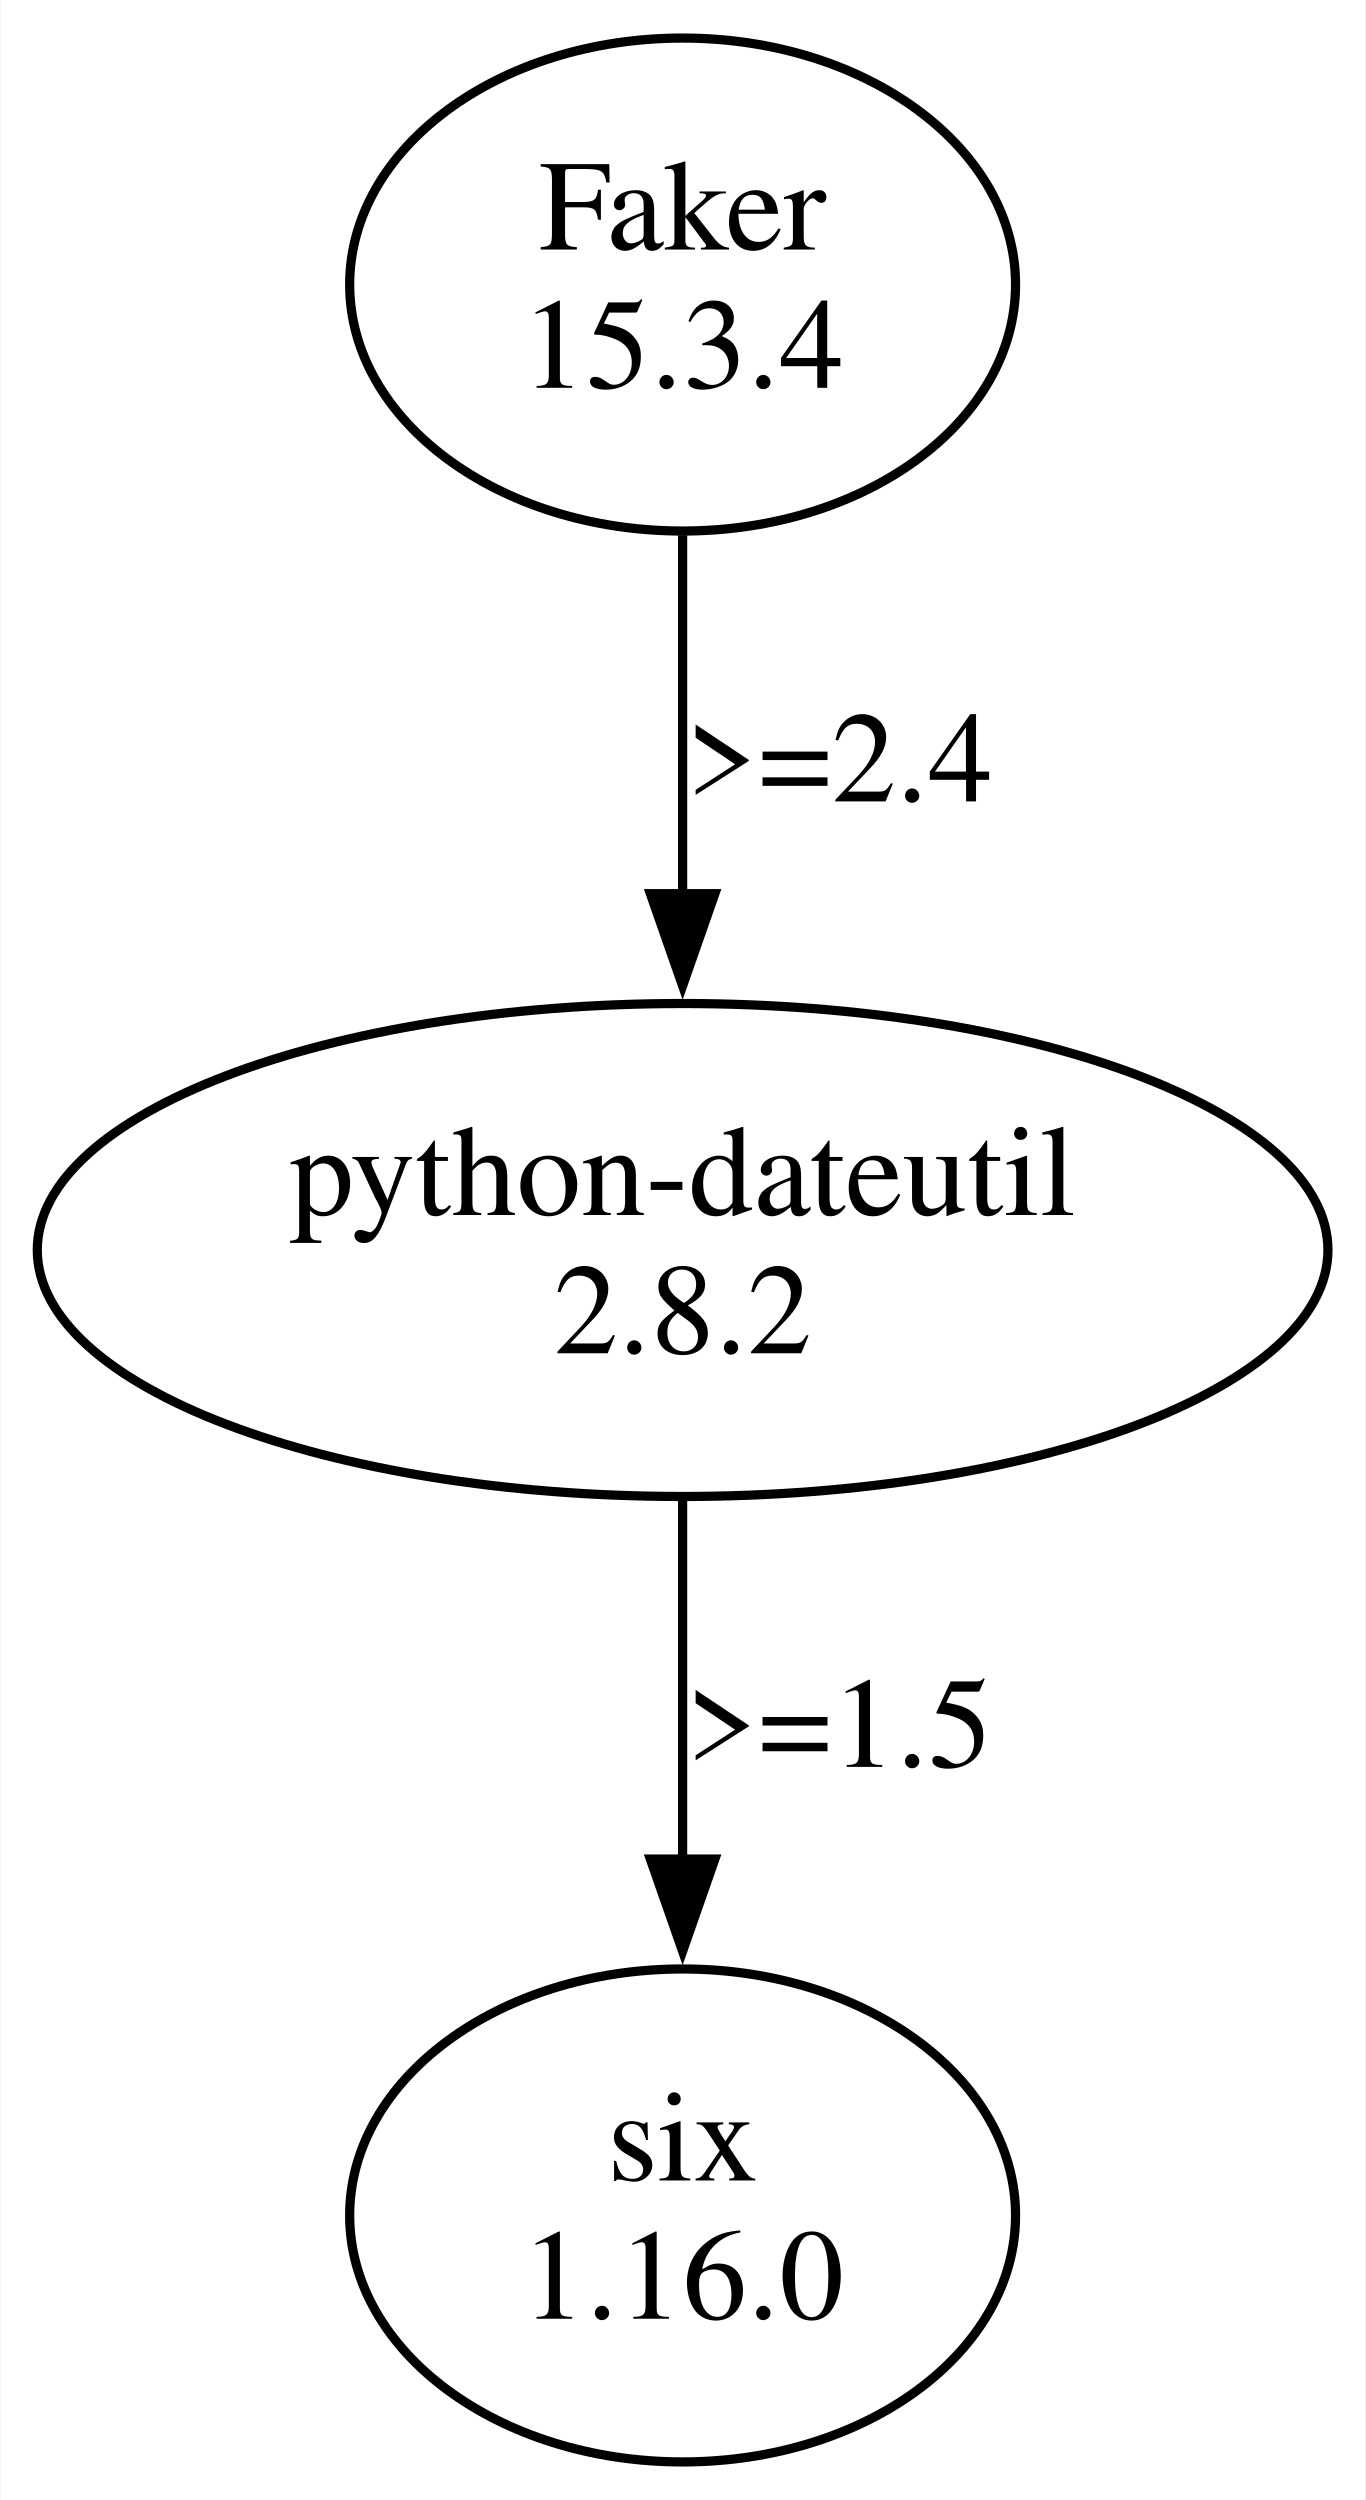
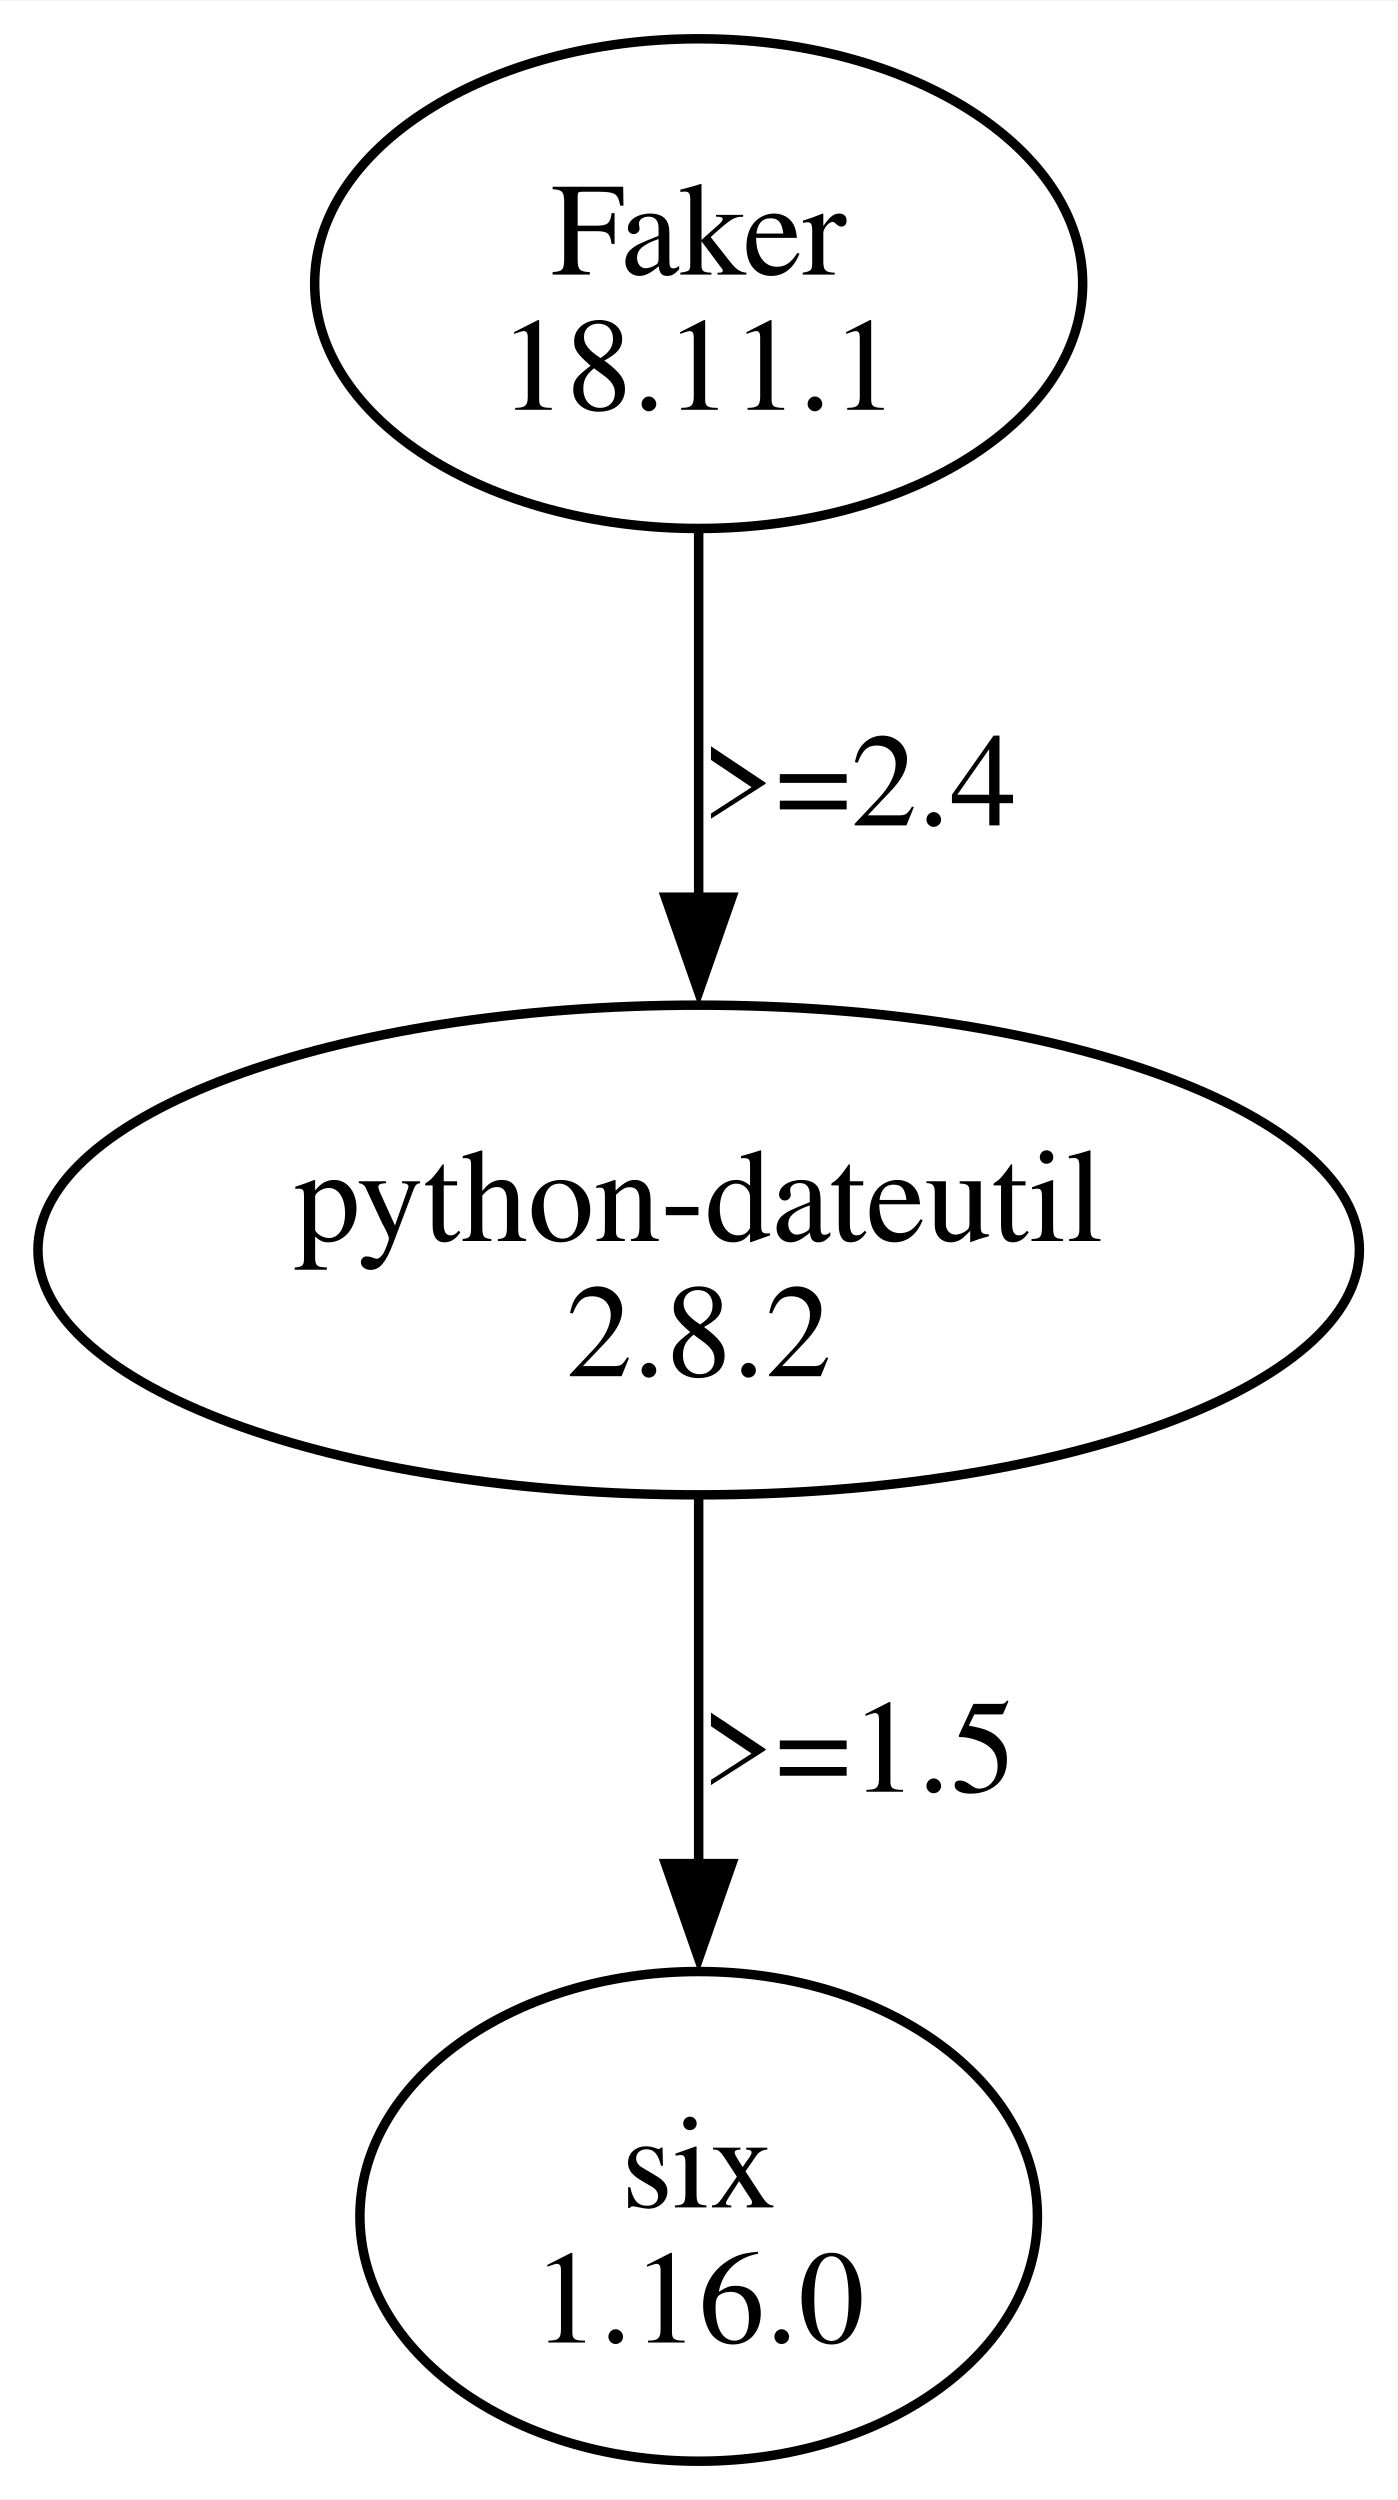
- <svg xmlns="http://www.w3.org/2000/svg" width="148pt" height="271pt" viewBox="0.00 0.00 148.01 271.22">
-   <g id="graph0" class="graph" transform="scale(1 1) rotate(0) translate(4 267.22)">
-     <polygon fill="white" stroke="none" points="-4,4 -4,-267.22 144.01,-267.22 144.01,4 -4,4" />
+ <svg xmlns="http://www.w3.org/2000/svg" width="147pt" height="263pt" viewBox="0.00 0.00 147.30 263.36">
+   <g id="graph0" class="graph" transform="scale(1 1) rotate(0) translate(4 259.36)">
+     <polygon fill="white" stroke="none" points="-4,4 -4,-259.36 143.3,-259.36 143.3,4 -4,4" />
    <g id="node1" class="node">
-       <ellipse fill="none" stroke="black" cx="70" cy="-236.35" rx="36.12" ry="26.74" />
-       <text text-anchor="middle" x="70" y="-240.15" font-family="Times,serif" font-size="14.00">Faker</text>
-       <text text-anchor="middle" x="70" y="-225.15" font-family="Times,serif" font-size="14.00">15.3.4</text>
+       <ellipse fill="none" stroke="black" cx="69.65" cy="-229.55" rx="40.48" ry="25.81" />
+       <text text-anchor="middle" x="69.65" y="-230.5" font-family="Times,serif" font-size="14.00">Faker</text>
+       <text text-anchor="middle" x="69.65" y="-216.25" font-family="Times,serif" font-size="14.00">18.11.1</text>
    </g>
    <g id="node2" class="node">
-       <ellipse fill="none" stroke="black" cx="70" cy="-131.61" rx="70.01" ry="26.74" />
-       <text text-anchor="middle" x="70" y="-135.41" font-family="Times,serif" font-size="14.00">python-dateutil</text>
-       <text text-anchor="middle" x="70" y="-120.41" font-family="Times,serif" font-size="14.00">2.8.2</text>
+       <ellipse fill="none" stroke="black" cx="69.65" cy="-127.68" rx="69.65" ry="25.81" />
+       <text text-anchor="middle" x="69.65" y="-128.63" font-family="Times,serif" font-size="14.00">python-dateutil</text>
+       <text text-anchor="middle" x="69.65" y="-114.38" font-family="Times,serif" font-size="14.00">2.8.2</text>
    </g>
    <g id="edge1" class="edge">
-       <path fill="none" stroke="black" d="M70,-209.16C70,-197.32 70,-183.12 70,-170.18" />
-       <polygon fill="black" stroke="black" points="73.5,-170.27 70,-160.27 66.5,-170.27 73.5,-170.27" />
-       <text text-anchor="middle" x="87" y="-180.28" font-family="Times,serif" font-size="14.00">&gt;=2.4</text>
+       <path fill="none" stroke="black" d="M69.65,-203.35C69.65,-191.64 69.65,-177.5 69.65,-164.69" />
+       <polygon fill="black" stroke="black" points="73.15,-164.87 69.65,-154.87 66.15,-164.87 73.15,-164.87" />
+       <text text-anchor="middle" x="86.53" y="-172.44" font-family="Times,serif" font-size="14.00">&gt;=2.4</text>
    </g>
    <g id="node3" class="node">
-       <ellipse fill="none" stroke="black" cx="70" cy="-26.87" rx="36.12" ry="26.74" />
-       <text text-anchor="middle" x="70" y="-30.67" font-family="Times,serif" font-size="14.00">six</text>
-       <text text-anchor="middle" x="70" y="-15.67" font-family="Times,serif" font-size="14.00">1.16.0</text>
+       <ellipse fill="none" stroke="black" cx="69.65" cy="-25.81" rx="35.71" ry="25.81" />
+       <text text-anchor="middle" x="69.65" y="-26.76" font-family="Times,serif" font-size="14.00">six</text>
+       <text text-anchor="middle" x="69.65" y="-12.51" font-family="Times,serif" font-size="14.00">1.16.0</text>
    </g>
    <g id="edge2" class="edge">
-       <path fill="none" stroke="black" d="M70,-104.42C70,-92.58 70,-78.38 70,-65.44" />
-       <polygon fill="black" stroke="black" points="73.5,-65.53 70,-55.53 66.5,-65.53 73.5,-65.53" />
-       <text text-anchor="middle" x="87" y="-75.54" font-family="Times,serif" font-size="14.00">&gt;=1.5</text>
+       <path fill="none" stroke="black" d="M69.65,-101.48C69.65,-89.77 69.65,-75.63 69.65,-62.82" />
+       <polygon fill="black" stroke="black" points="73.15,-63 69.65,-53 66.15,-63 73.15,-63" />
+       <text text-anchor="middle" x="86.53" y="-70.57" font-family="Times,serif" font-size="14.00">&gt;=1.5</text>
    </g>
  </g>
</svg>
